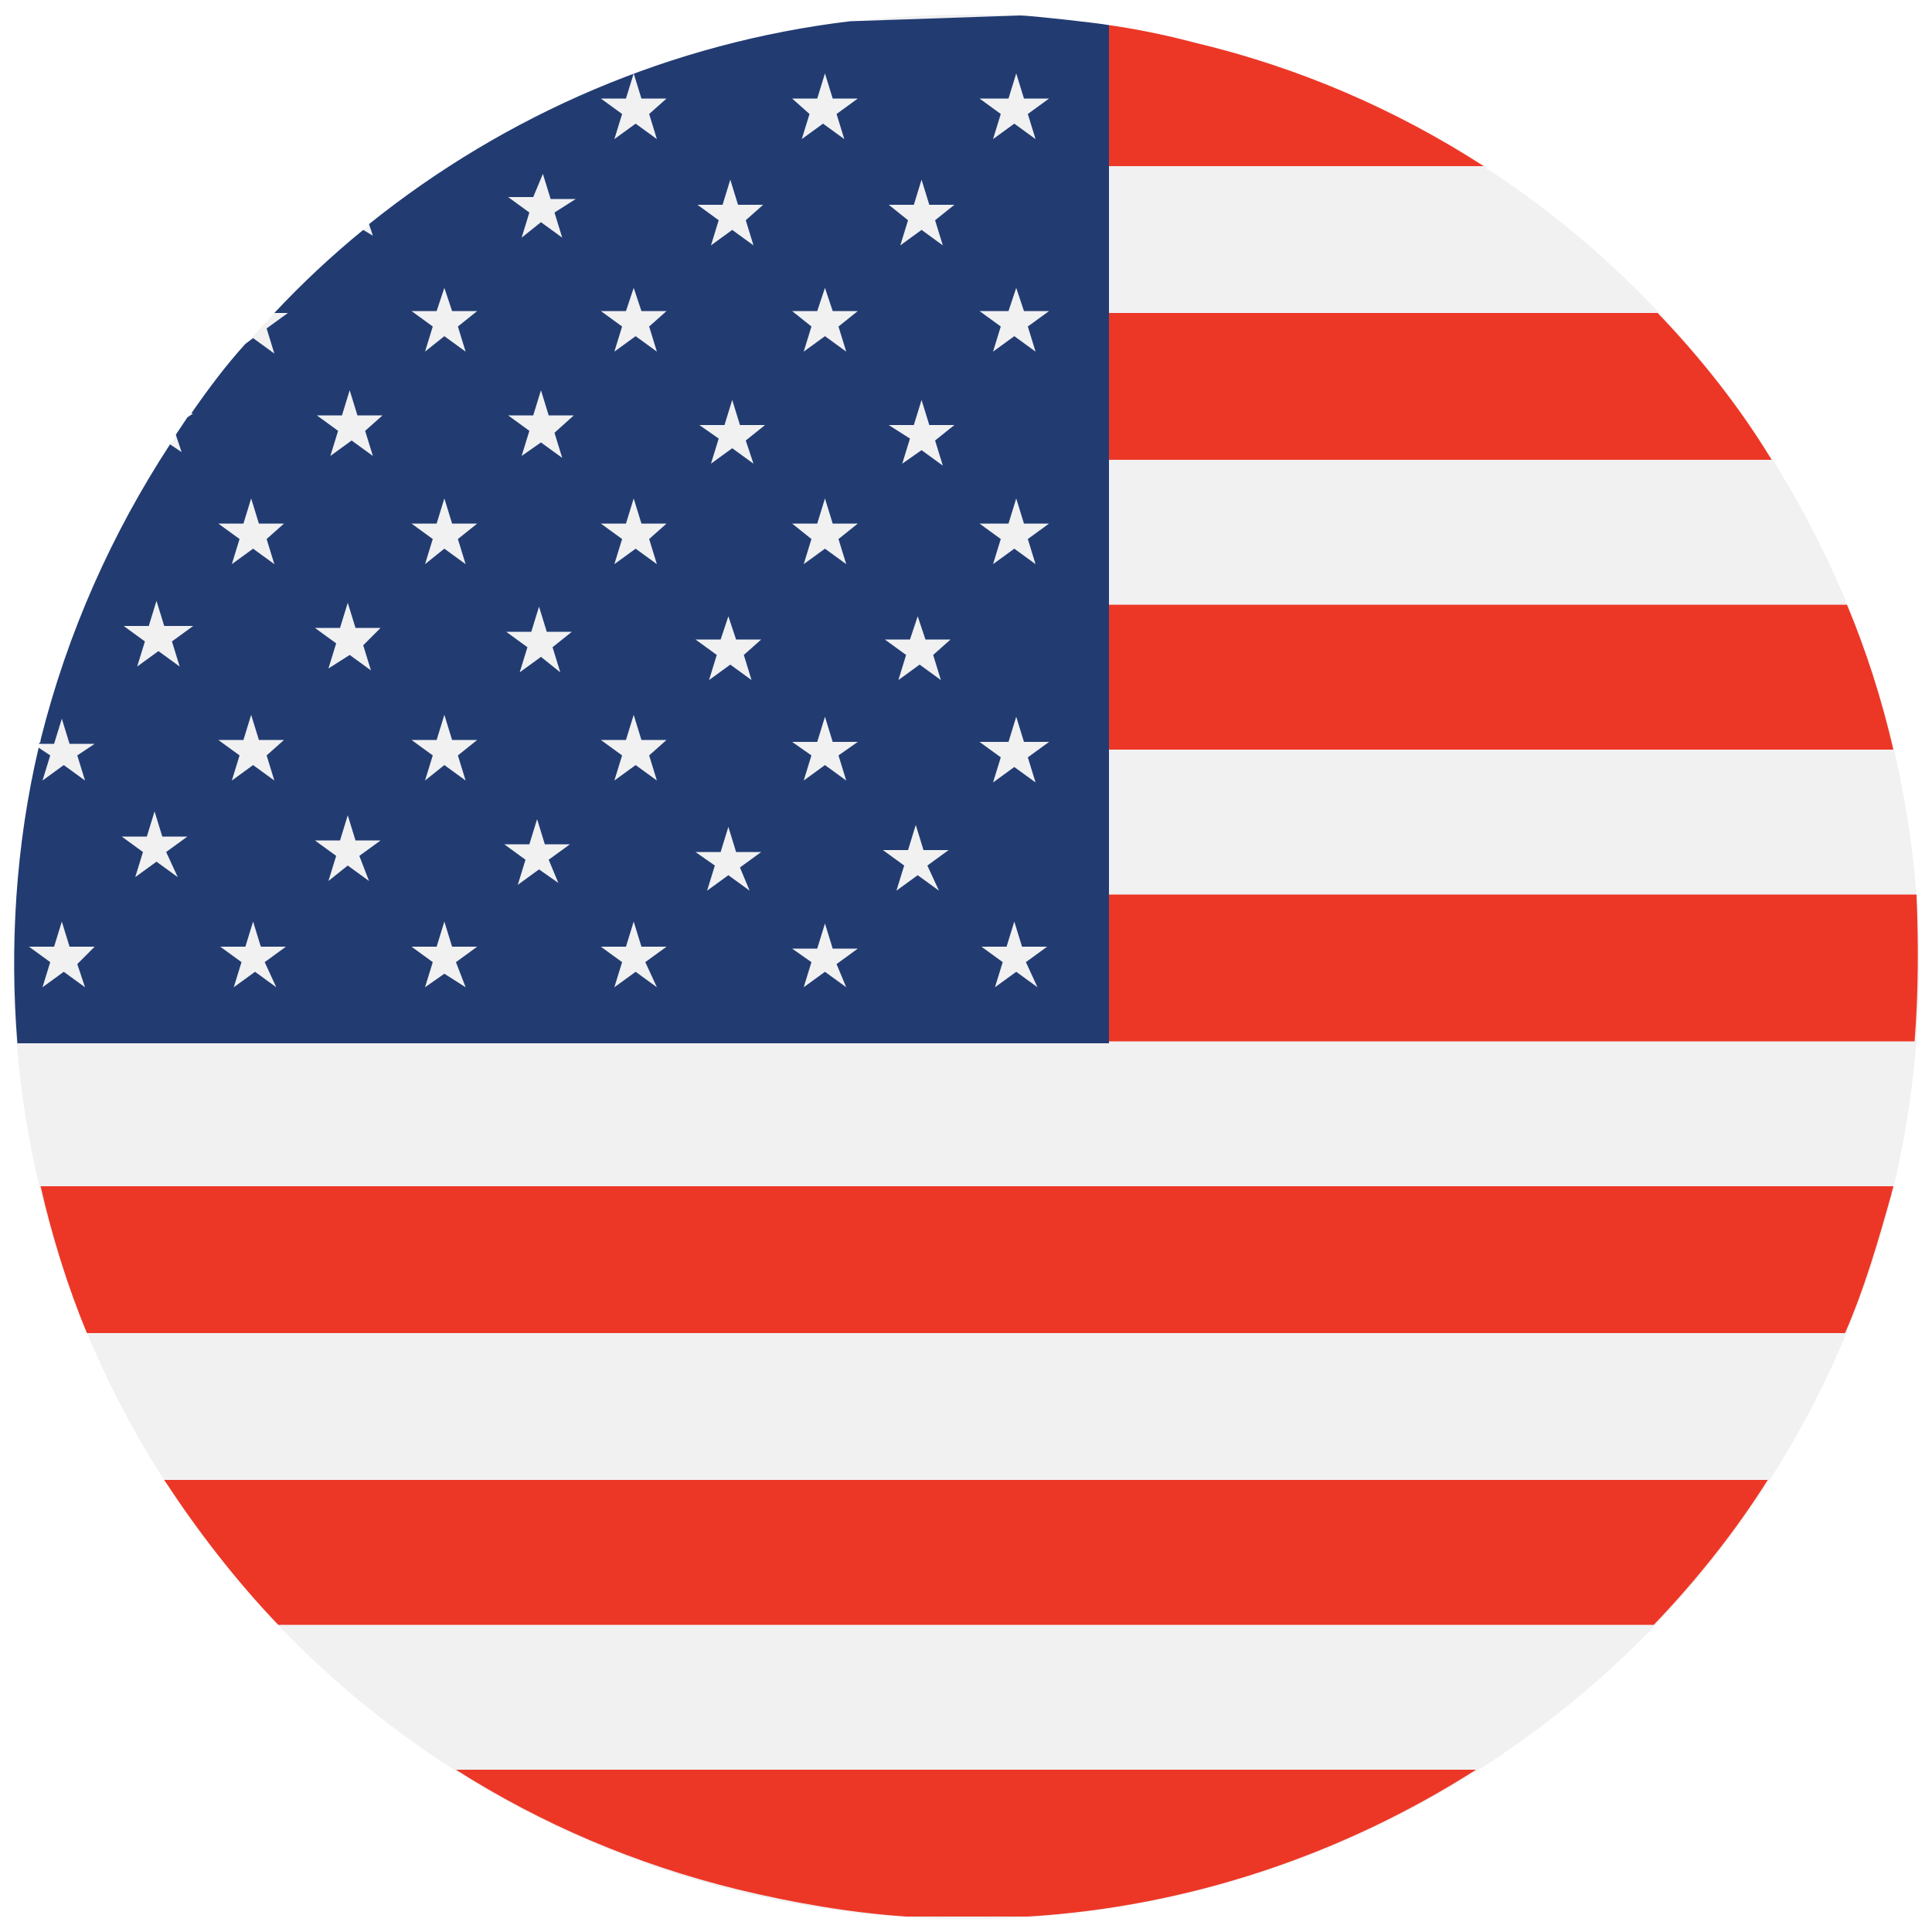
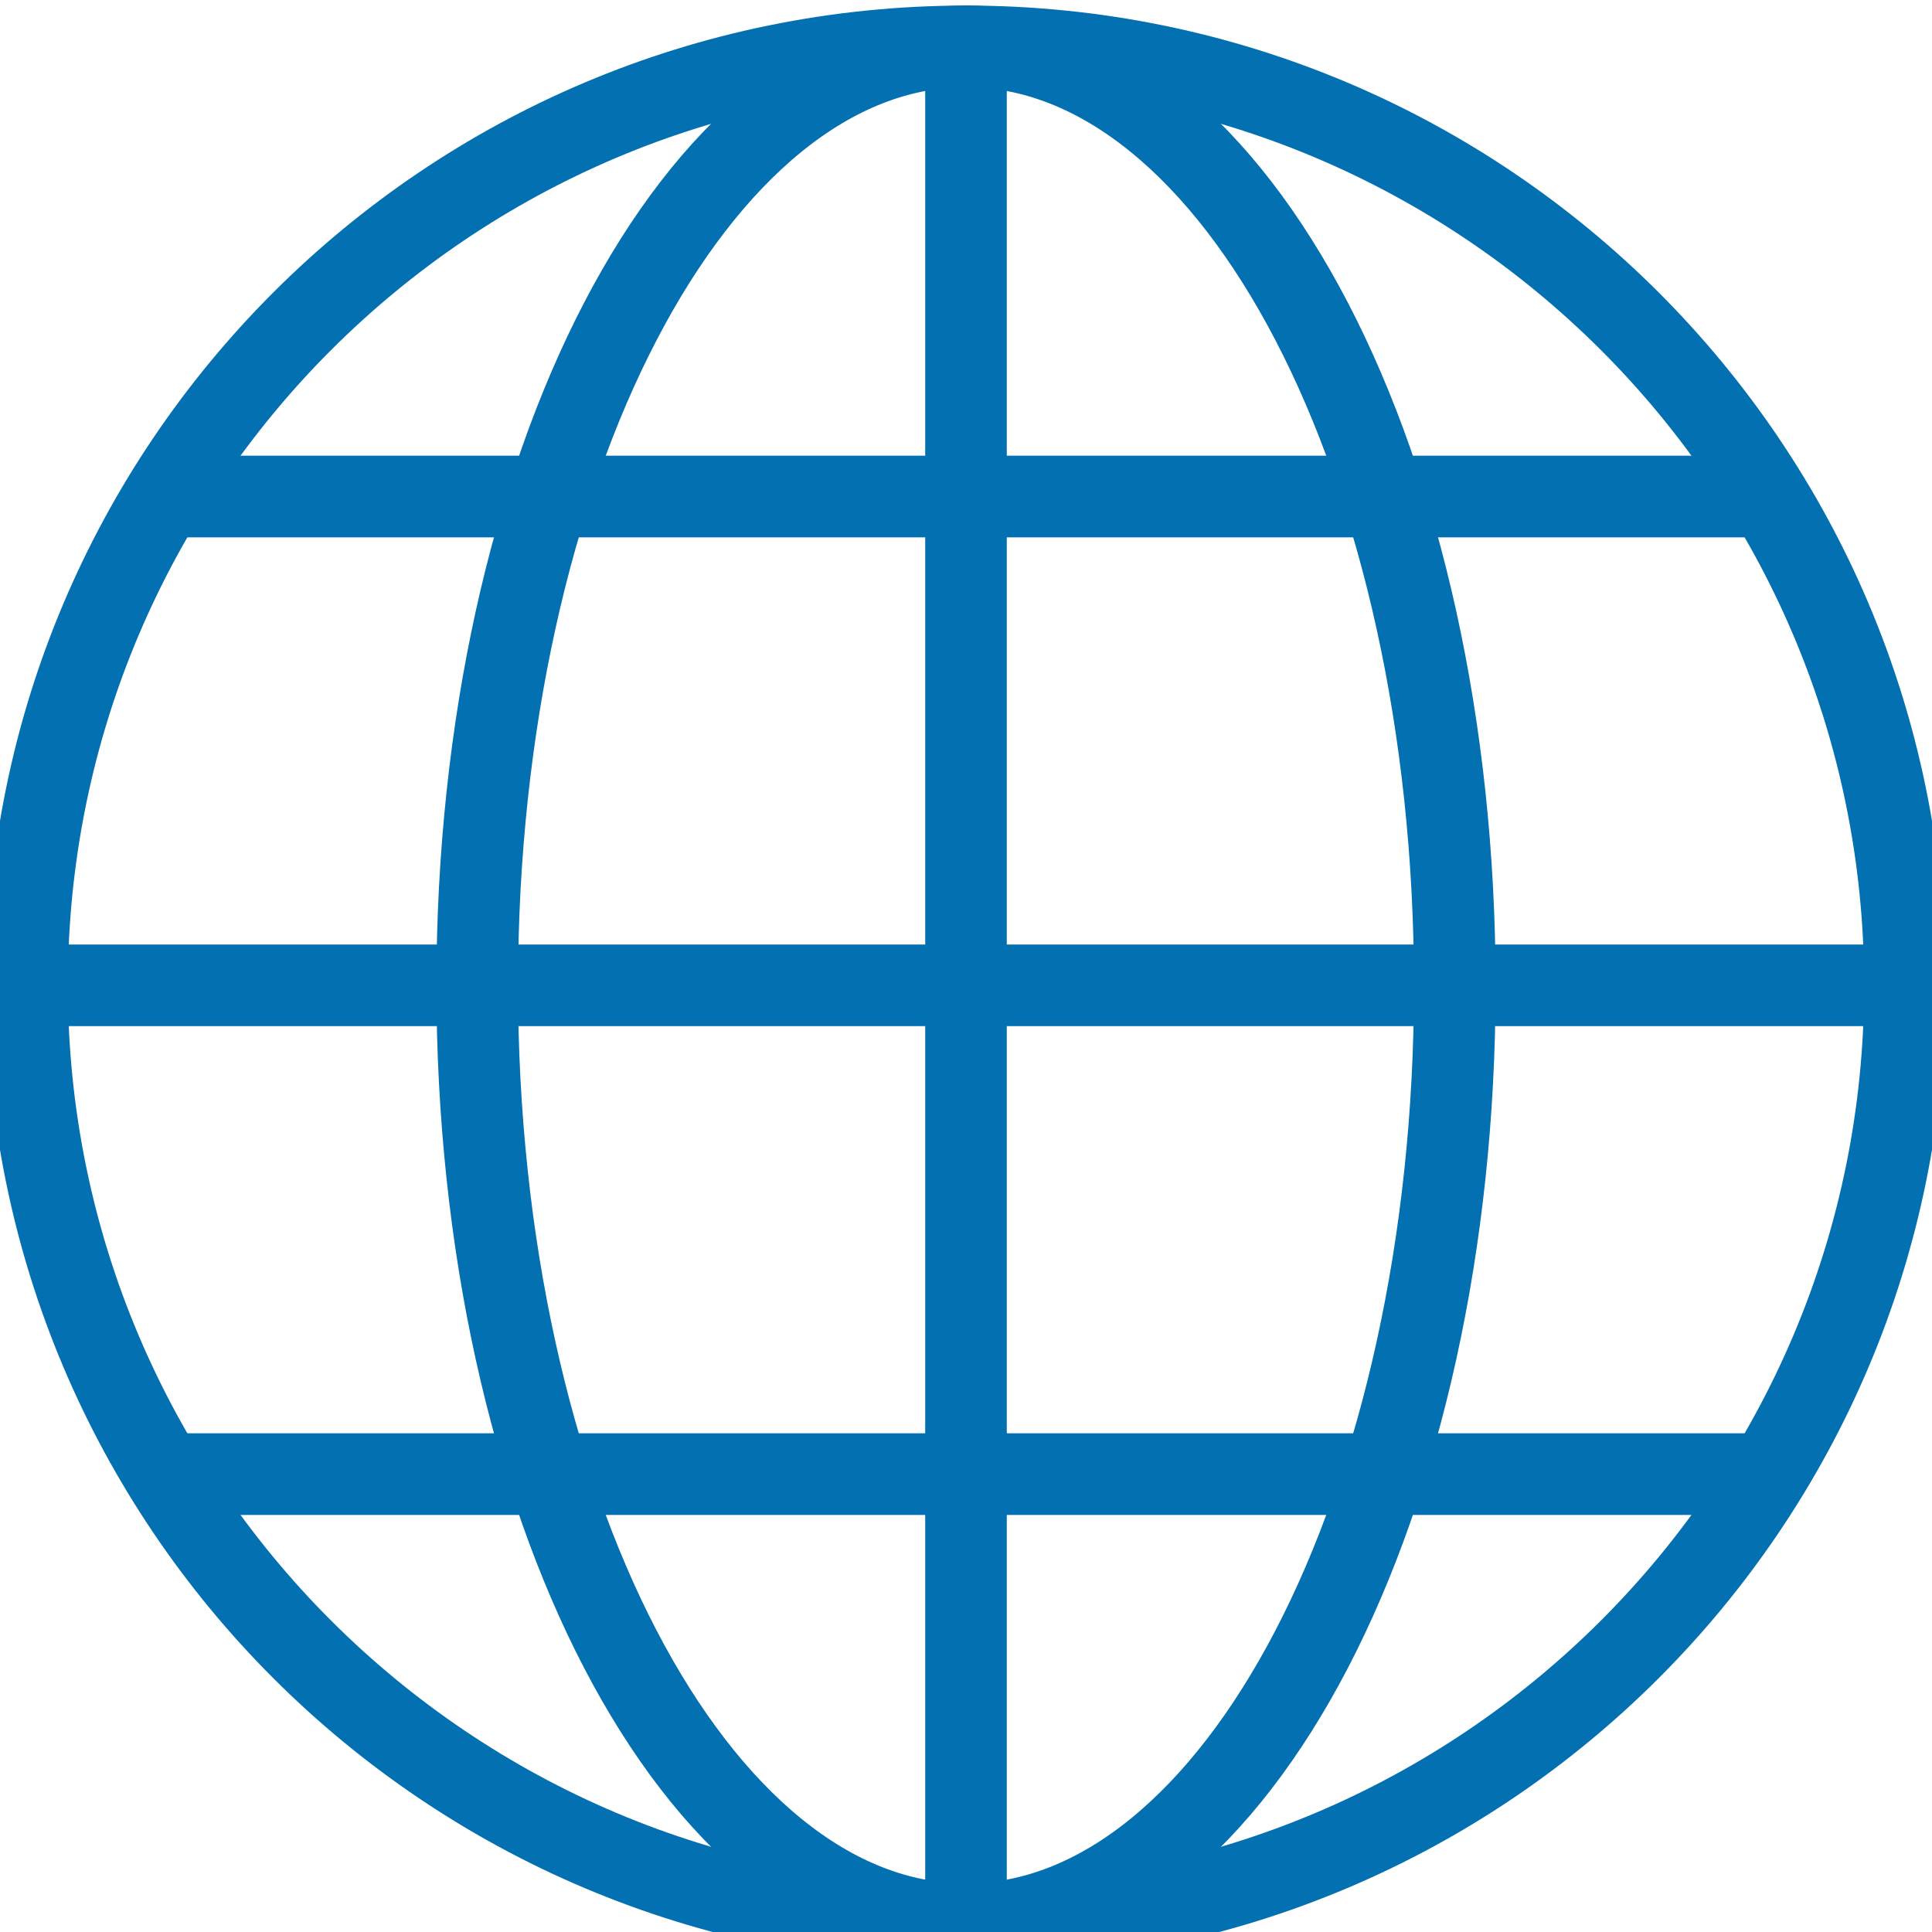
<svg xmlns="http://www.w3.org/2000/svg" version="1.1" id="Layer_1" x="0px" y="0px" viewBox="0 0 100 100" style="enable-background:new 0 0 100 100;" xml:space="preserve">
+   <style type="text/css">
+ 	.st0{fill:none;stroke:#0270B1;stroke-width:4.224;stroke-linecap:round;stroke-linejoin:round;stroke-miterlimit:10;}
+ </style>
  <g>
-     <g>
-       <path style="fill:#F1F1F2;" d="M2.2,38.2c6.5-26.4,33.3-42.5,59.7-36c26.4,6.5,42.5,33.3,36,59.7c-6.5,26.4-33.3,42.5-59.7,36    C11.7,91.3-4.4,64.6,2.2,38.2" />
-       <path style="fill:#ED3726;" d="M95.6,31.3H57.4v7.5H98C97.4,36.2,96.6,33.7,95.6,31.3 M85.8,16.2H57.4v7.6h34.3    C90,21,88,18.5,85.8,16.2 M14.4,84.1h71.2c2.2-2.3,4.2-4.8,5.9-7.5H8.5C10.2,79.2,12.2,81.8,14.4,84.1 M61.8,2.2    c-1.5-0.4-3-0.7-4.4-0.9v7.3h19.4C72.3,5.7,67.3,3.5,61.8,2.2 M99.2,46.3H57.4v7.6h41.7C99.3,51.4,99.3,48.8,99.2,46.3 M4.5,69h91    c1-2.3,1.7-4.7,2.4-7.2c0-0.1,0.1-0.3,0.1-0.4H2.1C2.7,64,3.5,66.6,4.5,69 M38.2,97.8c2.9,0.7,5.8,1.2,8.7,1.4h6.3    c8.3-0.5,16.3-3.2,23.2-7.6H23.6C28,94.4,32.9,96.5,38.2,97.8" />
-       <path style="fill:#223C72;" d="M53.7,51.1l-1.1-0.8l-1.1,0.8l0.4-1.3l-1.1-0.8h1.3l0.4-1.3l0.4,1.3h1.3l-1.1,0.8L53.7,51.1z     M48.4,11.4l0.4,1.3l-1.1-0.8l-1.1,0.8l0.4-1.3L46,10.6h1.3l0.4-1.3l0.4,1.3h1.3L48.4,11.4z M48.4,22.8l0.4,1.3l-1.1-0.8L46.7,24    l0.4-1.3L46,22h1.3l0.4-1.3l0.4,1.3h1.3L48.4,22.8z M48.3,33.9l0.4,1.3l-1.1-0.8l-1.1,0.8l0.4-1.3l-1.1-0.8h1.3l0.4-1.2l0.4,1.2    h1.3L48.3,33.9z M48.6,46.1l-1.1-0.8l-1.1,0.8l0.4-1.3l-1.1-0.8h1.3l0.4-1.3l0.4,1.3h1.3l-1.1,0.8L48.6,46.1z M43.4,16.9l0.4,1.3    l-1.1-0.8l-1.1,0.8l0.4-1.3L41,16.1h1.3l0.4-1.2l0.4,1.2h1.3L43.4,16.9z M43.4,27.9l0.4,1.3l-1.1-0.8l-1.1,0.8l0.4-1.3L41,27.1    h1.3l0.4-1.3l0.4,1.3h1.3L43.4,27.9z M43.4,39.1l0.4,1.3l-1.1-0.8l-1.1,0.8l0.4-1.3L41,38.4h1.3l0.4-1.3l0.4,1.3h1.3L43.4,39.1z     M43.8,51.1l-1.1-0.8l-1.1,0.8l0.4-1.3L41,49.1h1.3l0.4-1.3l0.4,1.3h1.3l-1.1,0.8L43.8,51.1z M38.6,11.4l0.4,1.3l-1.1-0.8    l-1.1,0.8l0.4-1.3l-1.1-0.8h1.3l0.4-1.3l0.4,1.3h1.3L38.6,11.4z M38.6,22.8L39,24l-1.1-0.8L36.8,24l0.4-1.3L36.2,22h1.3l0.4-1.3    l0.4,1.3h1.3L38.6,22.8z M38.5,33.9l0.4,1.3l-1.1-0.8l-1.1,0.8l0.4-1.3l-1.1-0.8h1.3l0.4-1.2l0.4,1.2h1.3L38.5,33.9z M38.8,46.1    l-1.1-0.8l-1.1,0.8l0.4-1.3L36,44.1h1.3l0.4-1.3l0.4,1.3h1.3l-1.1,0.8L38.8,46.1z M33.6,5.9L34,7.2l-1.1-0.8l-1.1,0.8l0.4-1.3    l-1.1-0.8h1.3l0.4-1.3l0.4,1.3h1.3L33.6,5.9z M33.6,16.9l0.4,1.3l-1.1-0.8l-1.1,0.8l0.4-1.3l-1.1-0.8h1.3l0.4-1.2l0.4,1.2h1.3    L33.6,16.9z M33.6,27.9l0.4,1.3l-1.1-0.8l-1.1,0.8l0.4-1.3l-1.1-0.8h1.3l0.4-1.3l0.4,1.3h1.3L33.6,27.9z M33.6,39.1l0.4,1.3    l-1.1-0.8l-1.1,0.8l0.4-1.3l-1.1-0.8h1.3l0.4-1.3l0.4,1.3h1.3L33.6,39.1z M34,51.1l-1.1-0.8l-1.1,0.8l0.4-1.3l-1.1-0.8h1.3    l0.4-1.3l0.4,1.3h1.3l-1.1,0.8L34,51.1z M28.7,11l0.4,1.3l-1.1-0.8L27,12.3l0.4-1.3l-1.1-0.8h1.3L28.1,9l0.4,1.3h1.3L28.7,11z     M28.7,22.4l0.4,1.3l-1.1-0.8L27,23.6l0.4-1.3l-1.1-0.8h1.3l0.4-1.3l0.4,1.3h1.3L28.7,22.4z M28.6,33.5l0.4,1.3L28,34l-1.1,0.8    l0.4-1.3l-1.1-0.8h1.3l0.4-1.3l0.4,1.3h1.3L28.6,33.5z M28.9,45.7L27.9,45l-1.1,0.8l0.4-1.3l-1.1-0.8h1.3l0.4-1.3l0.4,1.3h1.3    l-1.1,0.8L28.9,45.7z M23.7,16.9l0.4,1.3L23,17.4L22,18.2l0.4-1.3l-1.1-0.8h1.3l0.4-1.2l0.4,1.2h1.3L23.7,16.9z M23.7,27.9    l0.4,1.3L23,28.4L22,29.2l0.4-1.3l-1.1-0.8h1.3l0.4-1.3l0.4,1.3h1.3L23.7,27.9z M23.7,39.1l0.4,1.3L23,39.6L22,40.4l0.4-1.3    l-1.1-0.8h1.3l0.4-1.3l0.4,1.3h1.3L23.7,39.1z M24.1,51.1L23,50.4L22,51.1l0.4-1.3l-1.1-0.8h1.3l0.4-1.3l0.4,1.3h1.3l-1.1,0.8    L24.1,51.1z M18.9,22.3l0.4,1.3l-1.1-0.8l-1.1,0.8l0.4-1.3l-1.1-0.8h1.3l0.4-1.3l0.4,1.3h1.3L18.9,22.3z M18.8,33.4l0.4,1.3    l-1.1-0.8L17,34.6l0.4-1.3l-1.1-0.8h1.3l0.4-1.3l0.4,1.3h1.3L18.8,33.4z M19.1,45.6L18,44.8L17,45.6l0.4-1.3l-1.1-0.8h1.3l0.4-1.3    l0.4,1.3h1.3l-1.1,0.8L19.1,45.6z M42.3,5.1l0.4-1.3l0.4,1.3h1.3l-1.1,0.8l0.4,1.3l-1.1-0.8l-1.1,0.8l0.4-1.3L41,5.1H42.3z     M52.2,38.4l0.4-1.3l0.4,1.3h1.3l-1.1,0.8l0.4,1.3l-1.1-0.8l-1.1,0.8l0.4-1.3l-1.1-0.8H52.2z M52.2,27.1l0.4-1.3l0.4,1.3h1.3    l-1.1,0.8l0.4,1.3l-1.1-0.8l-1.1,0.8l0.4-1.3l-1.1-0.8H52.2z M52.2,16.1l0.4-1.2l0.4,1.2h1.3l-1.1,0.8l0.4,1.3l-1.1-0.8l-1.1,0.8    l0.4-1.3l-1.1-0.8H52.2z M52.2,5.1l0.4-1.3L53,5.1h1.3l-1.1,0.8l0.4,1.3l-1.1-0.8l-1.1,0.8l0.4-1.3l-1.1-0.8H52.2z M13.8,27.9    l0.4,1.3l-1.1-0.8l-1.1,0.8l0.4-1.3l-1.1-0.8h1.3l0.4-1.3l0.4,1.3h1.3L13.8,27.9z M13.8,39.1l0.4,1.3l-1.1-0.8l-1.1,0.8l0.4-1.3    l-1.1-0.8h1.3l0.4-1.3l0.4,1.3h1.3L13.8,39.1z M14.3,51.1l-1.1-0.8l-1.1,0.8l0.4-1.3l-1.1-0.8h1.3l0.4-1.3l0.4,1.3h1.3l-1.1,0.8    L14.3,51.1z M8.9,33.2l0.4,1.3l-1.1-0.8l-1.1,0.8l0.4-1.3l-1.1-0.8h1.3l0.4-1.3l0.4,1.3H10L8.9,33.2z M9.2,45.4l-1.1-0.8l-1.1,0.8    l0.4-1.3l-1.1-0.8h1.3l0.4-1.3l0.4,1.3h1.3l-1.1,0.8L9.2,45.4z M4.4,51.1l-1.1-0.8l-1.1,0.8l0.4-1.3l-1.1-0.8h1.3l0.4-1.3l0.4,1.3    h1.3L4,49.9L4.4,51.1z M57.4,1.3c-0.5-0.1-4.1-0.5-4.6-0.5L44,1.1c-9.2,1.1-17.8,4.8-24.9,10.5l0.2,0.6l-0.5-0.3    c-1.6,1.3-3.2,2.8-4.6,4.3h0.7l-1.1,0.8l0.4,1.3l-1.1-0.8l-0.4,0.3c-1,1.1-1.9,2.3-2.8,3.6h0.1l-0.3,0.2c-0.2,0.3-0.4,0.6-0.6,0.9    l0.3,0.9l-0.6-0.4c-3,4.6-5.3,9.7-6.7,15.3c0,0.1,0,0.1-0.1,0.2h0.8l0.4-1.3l0.4,1.3h1.3L4,39.1l0.4,1.3l-1.1-0.8l-1.1,0.8    l0.4-1.3L2,38.7C0.8,43.8,0.5,49,0.9,54h56.5V1.3z" />
-     </g>
+     <circle class="st0" cx="50" cy="51" r="48.6" />
+     <ellipse class="st0" cx="50" cy="51" rx="25.3" ry="48.6" />
+     <line class="st0" x1="50" y1="2.4" x2="50" y2="99.6" />
+     <line class="st0" x1="91.4" y1="25.7" x2="8.6" y2="25.7" />
+     <line class="st0" x1="98.6" y1="51" x2="1.4" y2="51" />
+     <line class="st0" x1="91.4" y1="76.3" x2="8.6" y2="76.3" />
  </g>
</svg>
